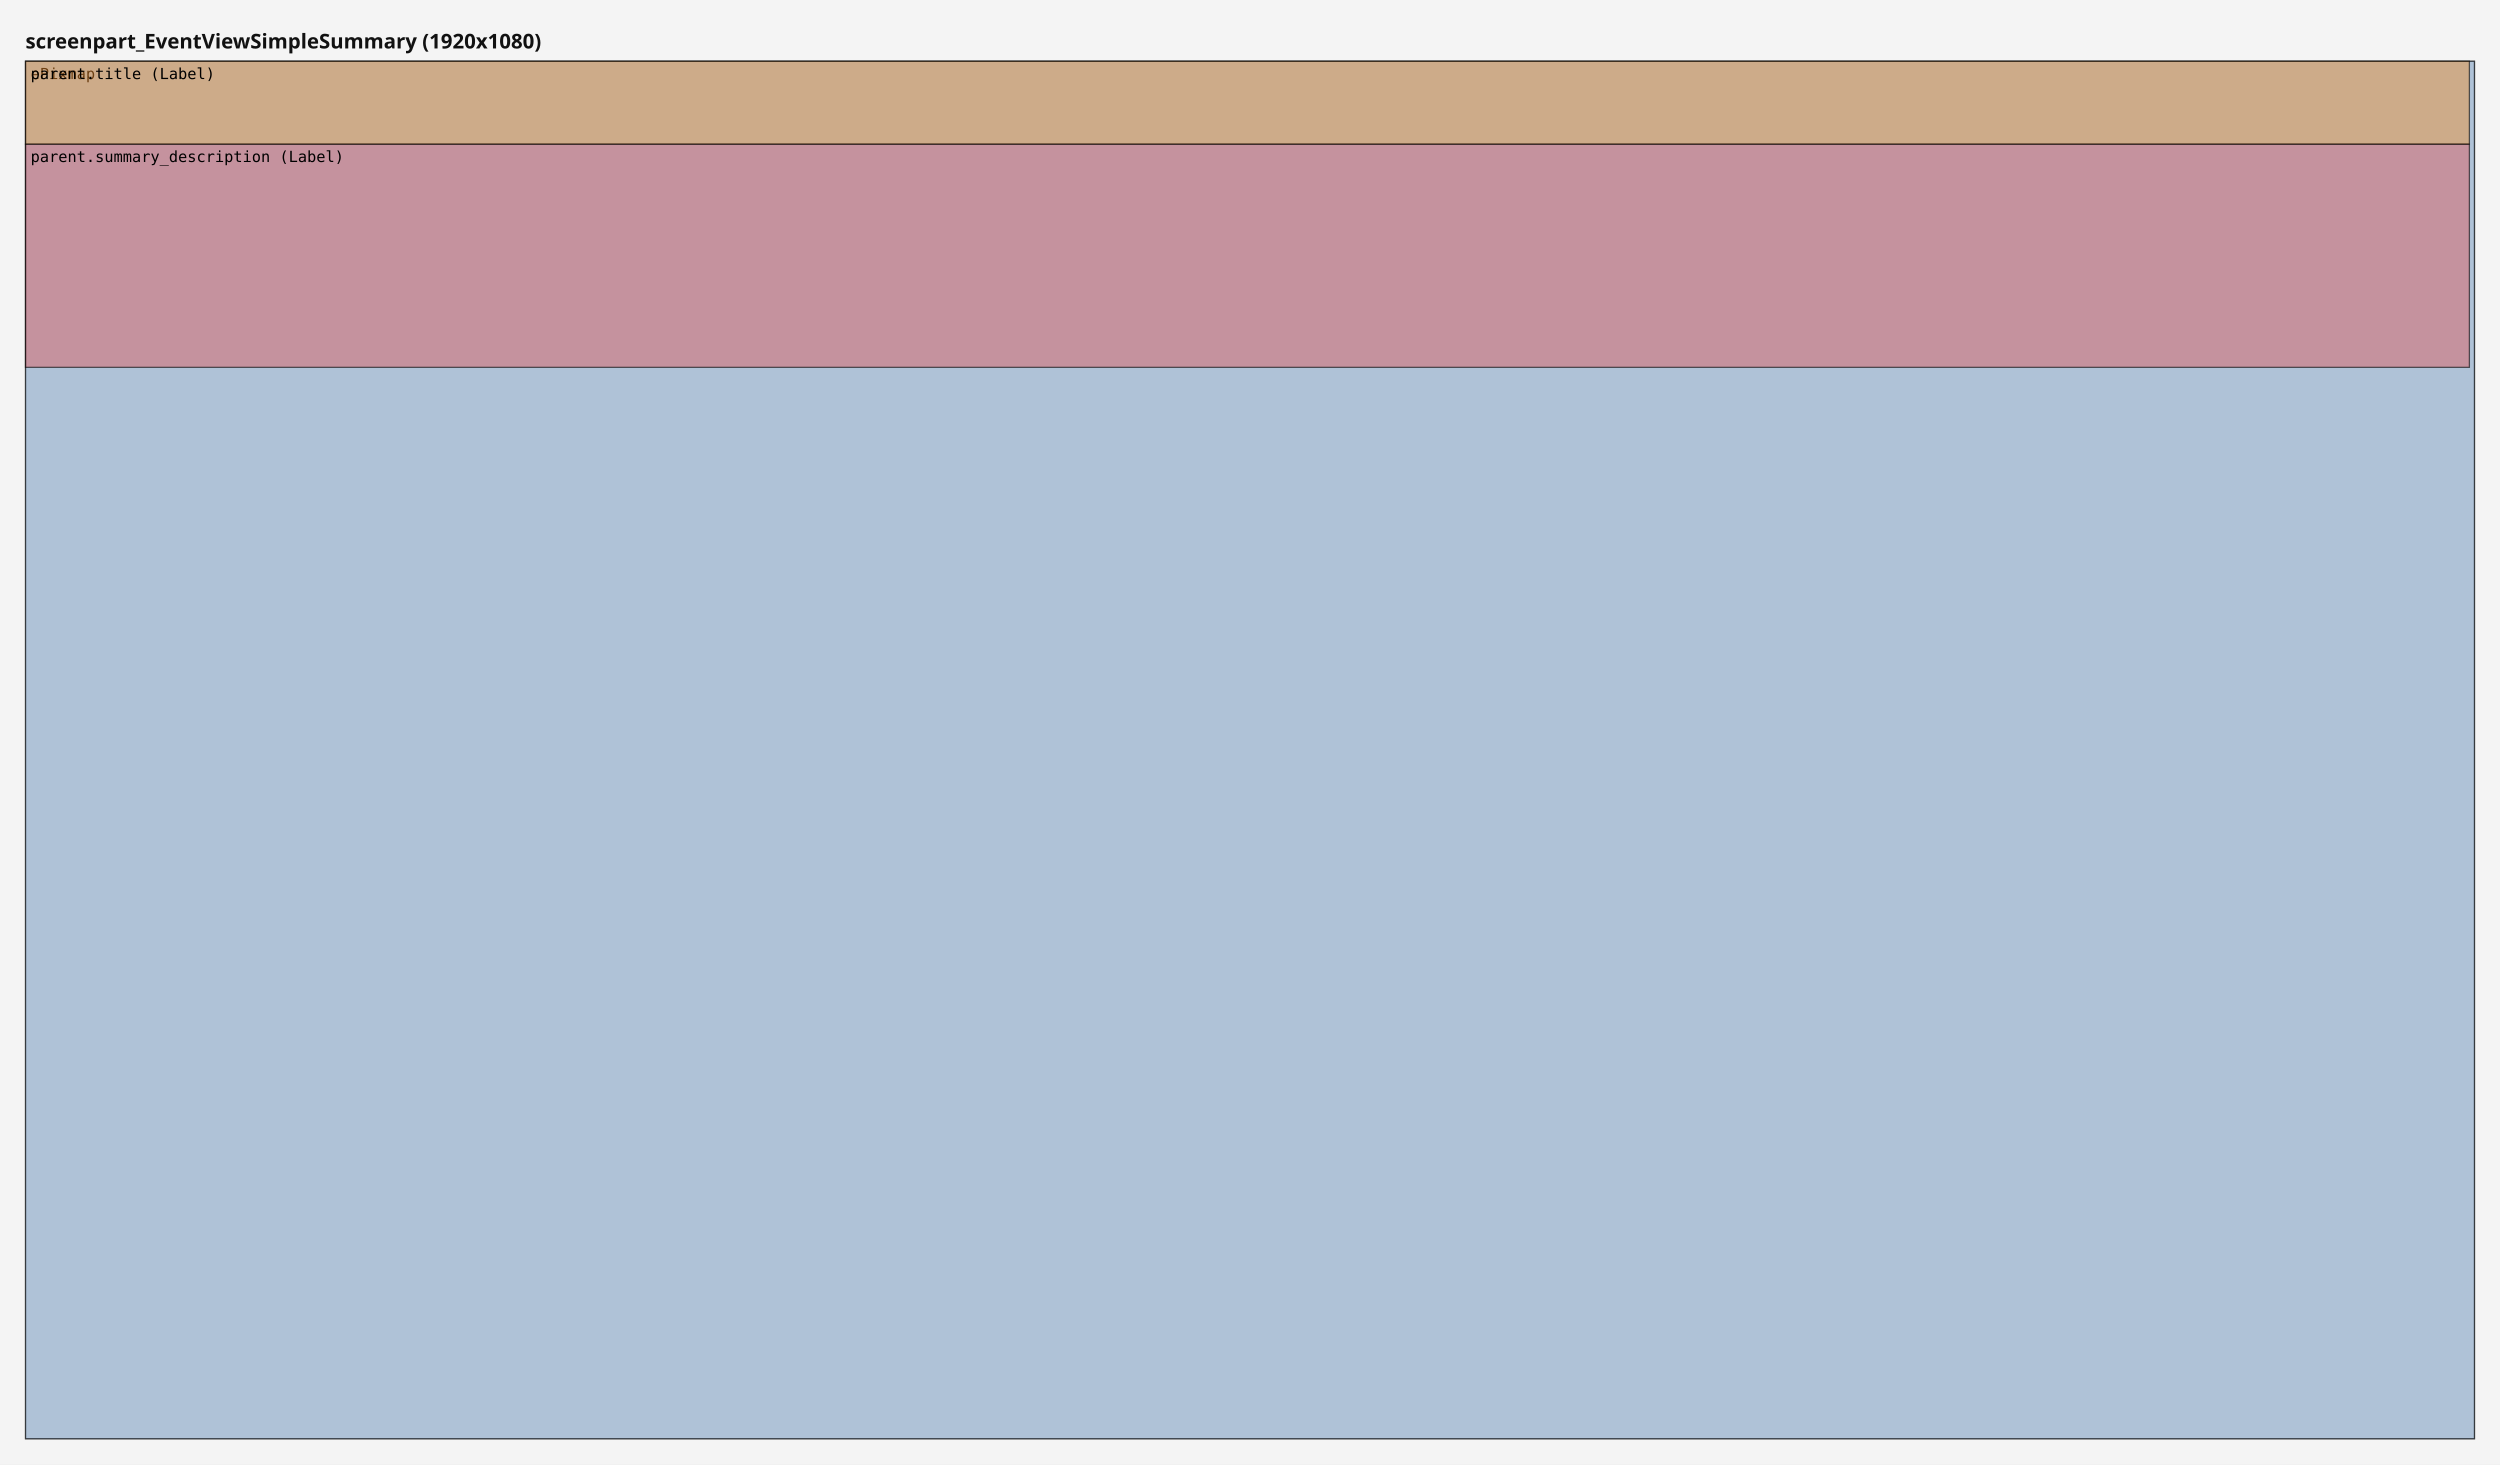
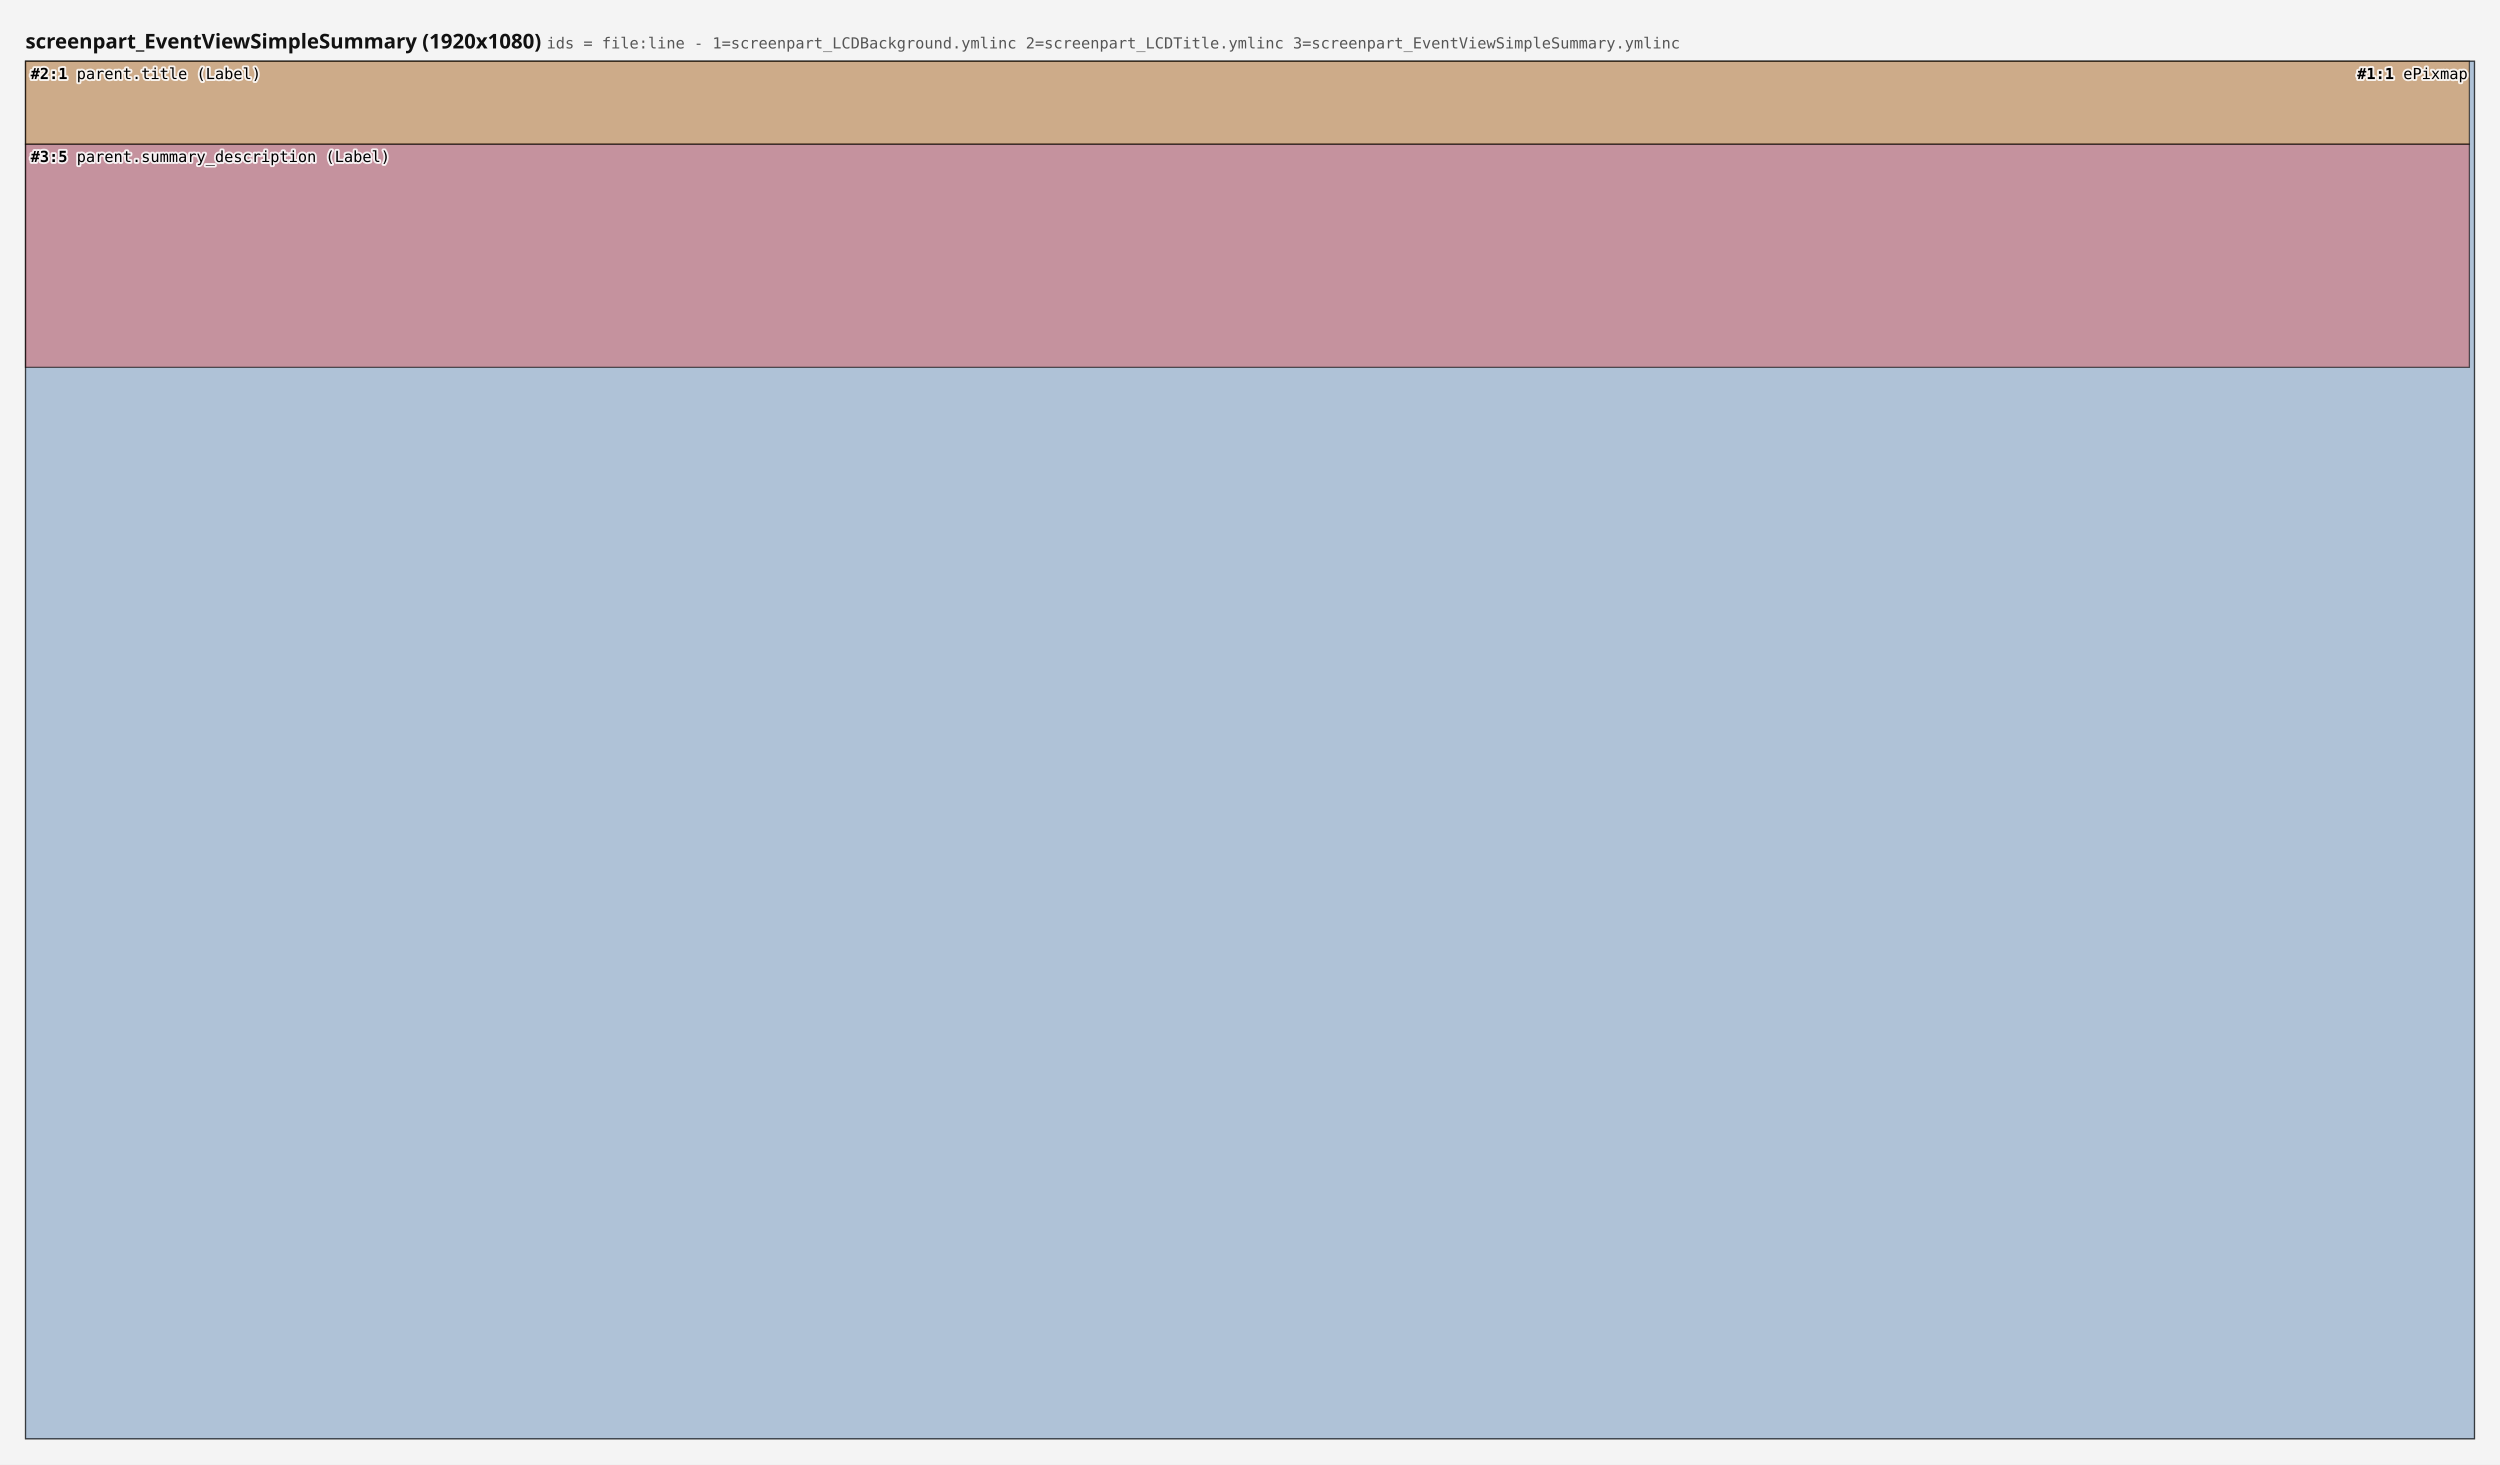
<svg xmlns="http://www.w3.org/2000/svg" width="1960" height="1148" viewBox="0 0 1960 1148">
  <rect x="0" y="0" width="1960" height="1148" fill="#f4f4f4" />
-   <text x="20" y="38" font-family="sans-serif" font-size="16" font-weight="bold" fill="#111111">screenpart_EventViewSimpleSummary (1920x1080)</text>
+   <text x="20" y="38" font-family="sans-serif" font-size="16" font-weight="bold" fill="#111111">screenpart_EventViewSimpleSummary (1920x1080) <tspan font-family="monospace" font-size="12" font-weight="normal" fill="#555555">ids = file:line - 1=screenpart_LCDBackground.ymlinc  2=screenpart_LCDTitle.ymlinc  3=screenpart_EventViewSimpleSummary.ymlinc</tspan>
+   </text>
  <g data-screen="0" transform="translate(20,48)">
    <rect x="0" y="0" width="1920" height="1080" fill="#ffffff" stroke="#999999" stroke-width="1" />
-     <g>
-       <rect data-ref="0:0" x="0" y="0" width="1920" height="1080" fill="#4e79a7" fill-opacity="0.45" stroke="#000000" stroke-opacity="0.6" stroke-width="1" />
-       <text x="4" y="14" font-family="monospace" font-size="12" fill="#000000">ePixmap</text>
-     </g>
-     <g>
-       <rect data-ref="0:2" x="0" y="65" width="1916" height="175" fill="#e15759" fill-opacity="0.45" stroke="#000000" stroke-opacity="0.6" stroke-width="1" />
-       <text x="4" y="79" font-family="monospace" font-size="12" fill="#000000">parent.summary_description (Label)</text>
-     </g>
-     <g>
-       <rect data-ref="0:1" x="0" y="0" width="1916" height="65" fill="#f28e2b" fill-opacity="0.45" stroke="#000000" stroke-opacity="0.6" stroke-width="1" />
-       <text x="4" y="14" font-family="monospace" font-size="12" fill="#000000">parent.title (Label)</text>
+     <rect data-ref="0:0" data-src="screenpart_LCDBackground.ymlinc:1" x="0" y="0" width="1920" height="1080" fill="#4e79a7" fill-opacity="0.45" stroke="#000000" stroke-opacity="0.6" stroke-width="1" />
+     <rect data-ref="0:2" data-src="screenpart_EventViewSimpleSummary.ymlinc:5" x="0" y="65" width="1916" height="175" fill="#e15759" fill-opacity="0.45" stroke="#000000" stroke-opacity="0.6" stroke-width="1" />
+     <rect data-ref="0:1" data-src="screenpart_LCDTitle.ymlinc:1" x="0" y="0" width="1916" height="65" fill="#f28e2b" fill-opacity="0.45" stroke="#000000" stroke-opacity="0.6" stroke-width="1" />
+     <g pointer-events="none" font-family="monospace" font-size="12" fill="#000000" stroke="#ffffff" stroke-width="3" stroke-opacity="0.85" stroke-linejoin="round" paint-order="stroke">
+       <text x="1828" y="14">
+         <tspan font-weight="bold">#1:1</tspan> ePixmap</text>
+       <text x="4" y="79">
+         <tspan font-weight="bold">#3:5</tspan> parent.summary_description (Label)</text>
+       <text x="4" y="14">
+         <tspan font-weight="bold">#2:1</tspan> parent.title (Label)</text>
    </g>
  </g>
</svg>
